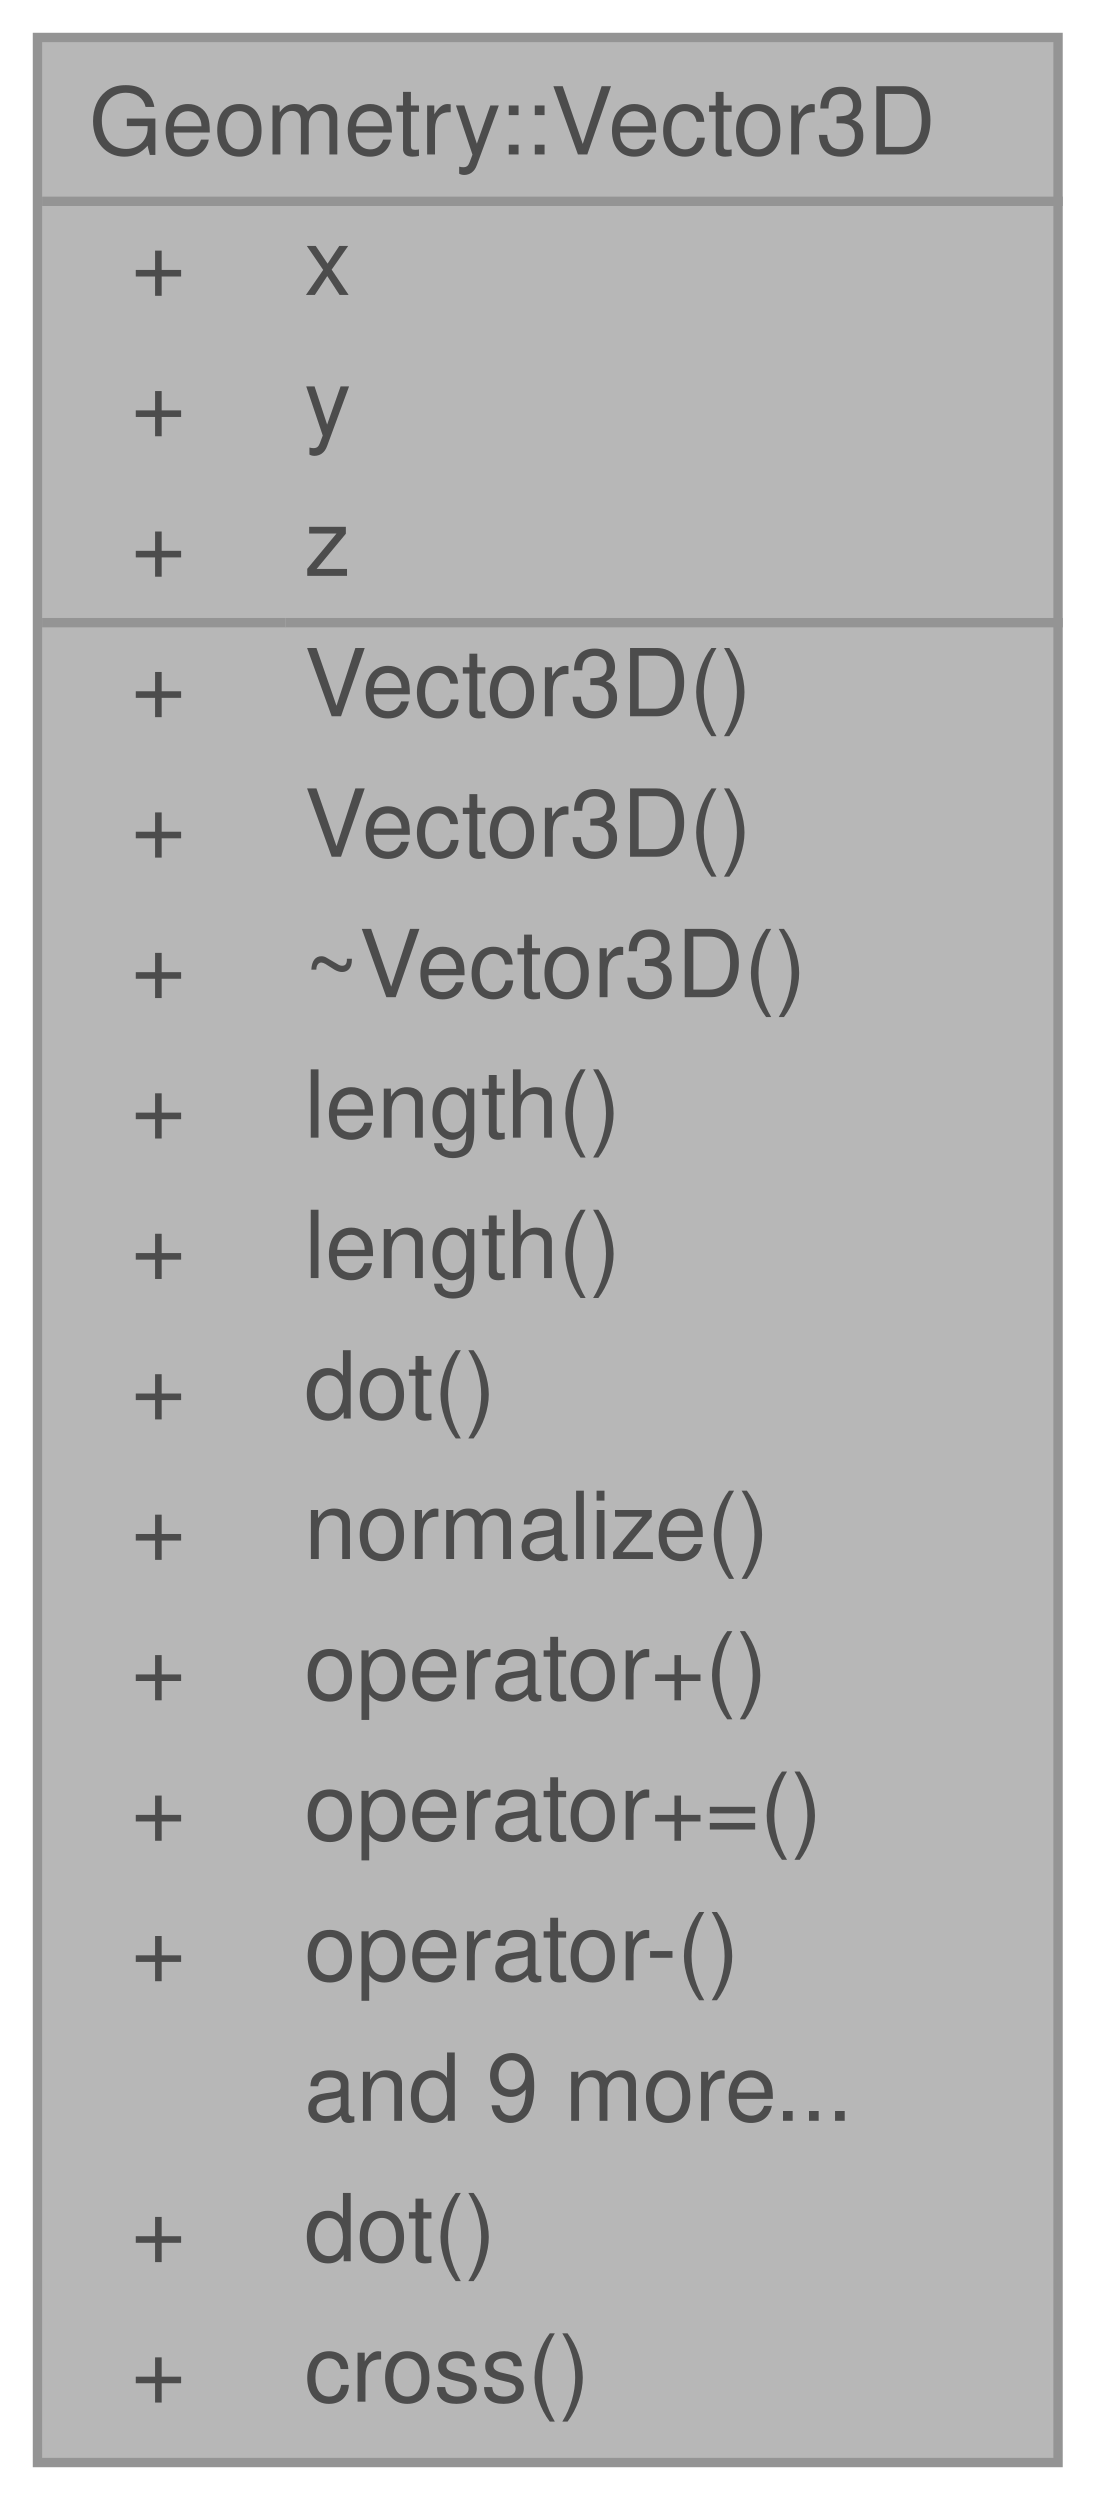
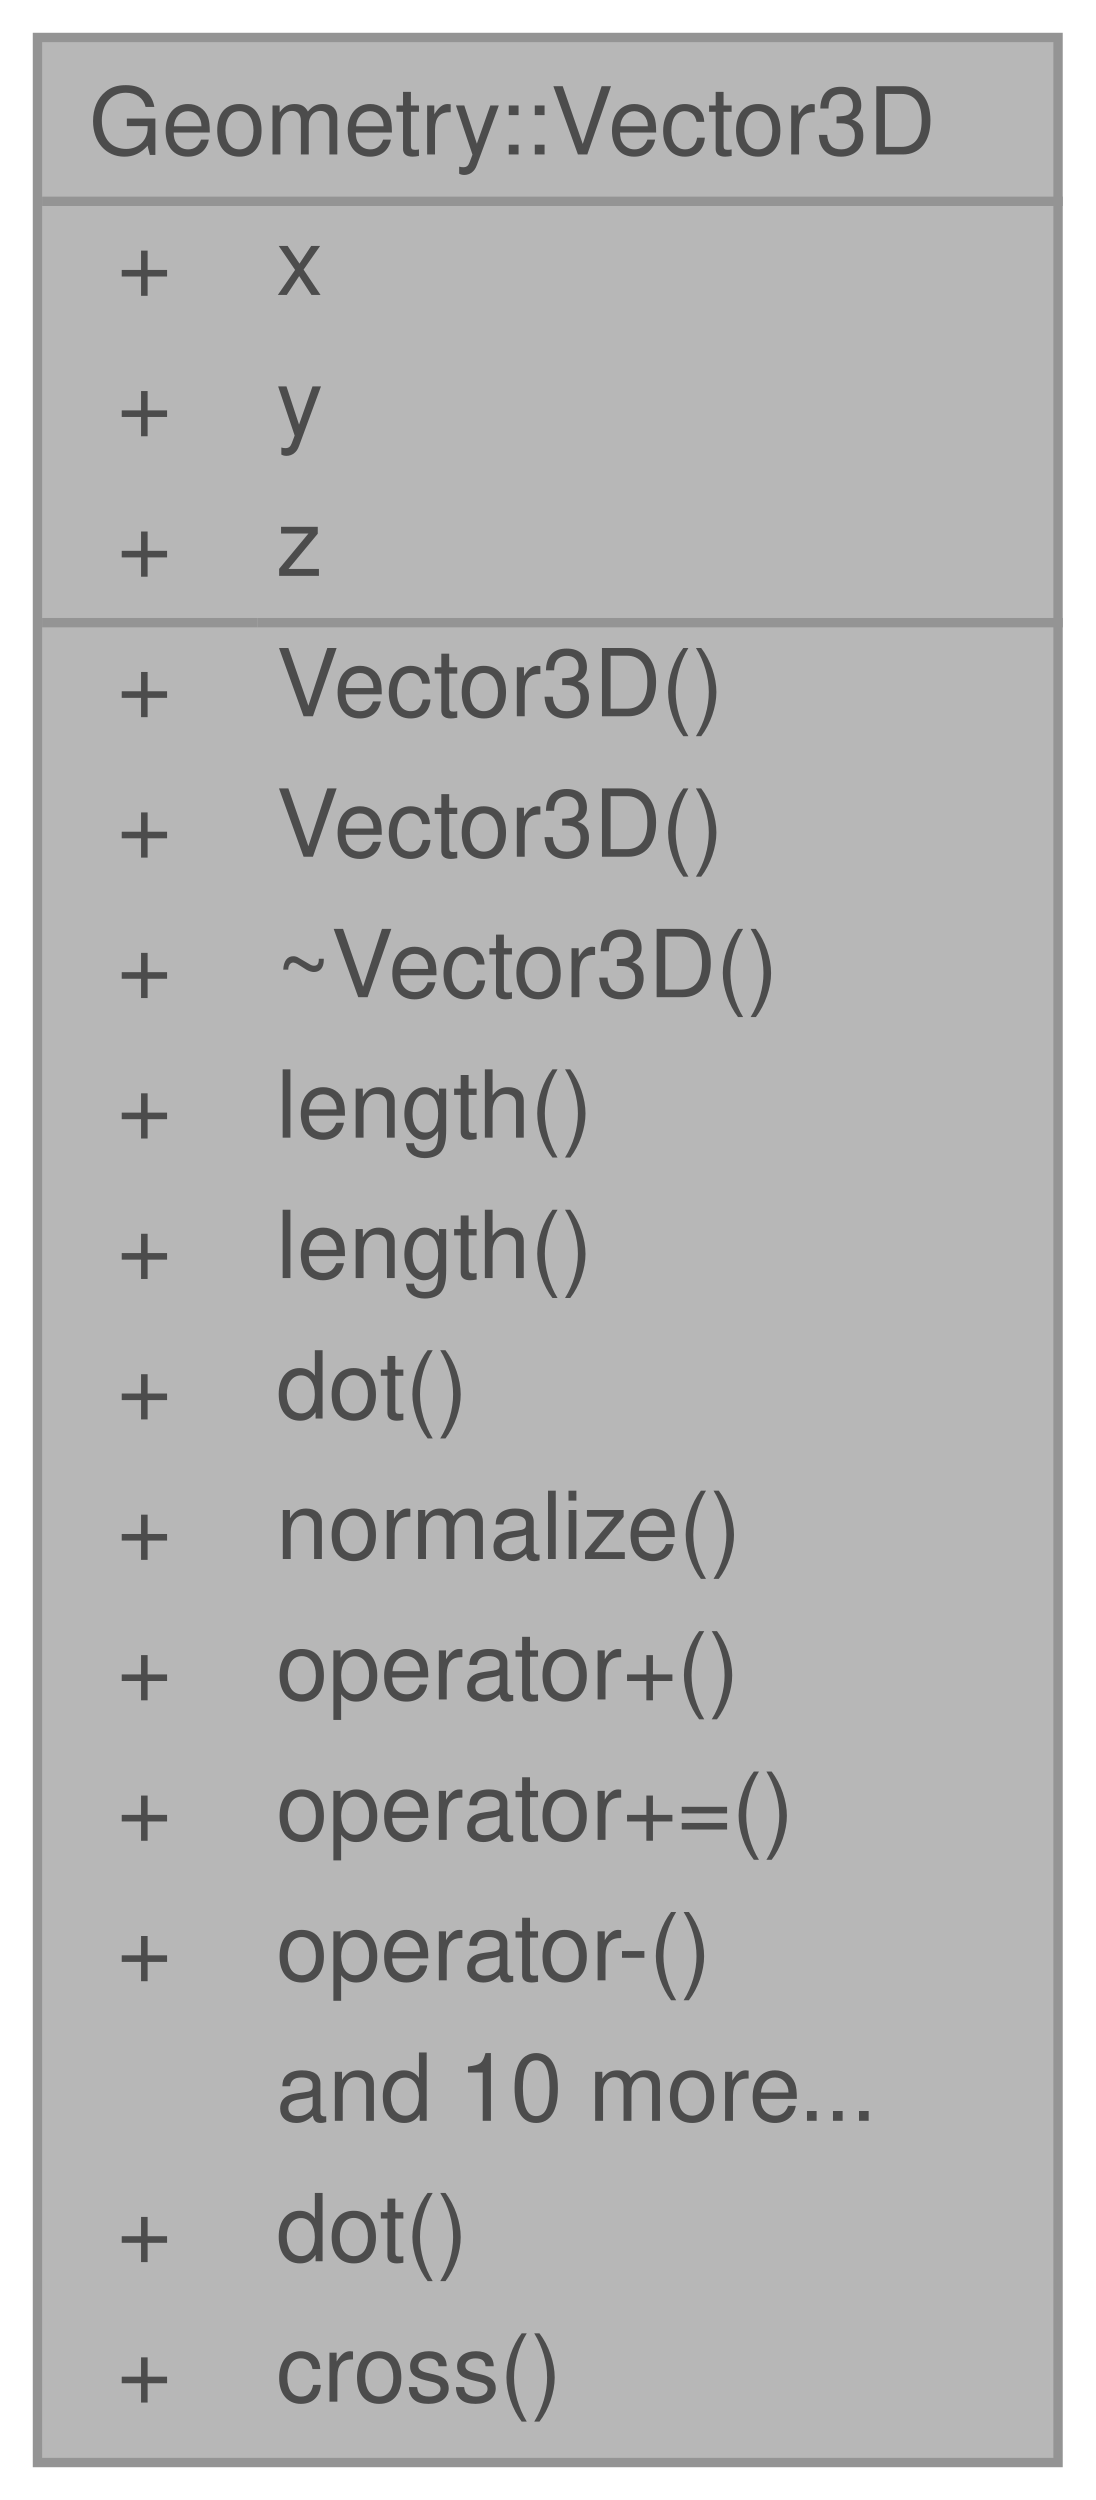
<svg xmlns="http://www.w3.org/2000/svg" xmlns:xlink="http://www.w3.org/1999/xlink" width="117pt" height="267pt" viewBox="0.00 0.00 117.00 267.00">
  <svg id="main" version="1.1" xml:space="preserve">
    <style type="text/css">
.node, .edge {opacity: 0.7;}
.node.selected, .edge.selected {opacity: 1;}
.edge:hover path { stroke: red; }
.edge:hover polygon { stroke: red; fill: red; }
</style>
    <svg id="graph" class="graph">
      <g id="graph0" class="graph" transform="scale(1 1) rotate(0) translate(4 263)">
        <g id="Node000001" class="node">
          <g id="a_Node000001">
            <a xlink:title="Represents a 3D vector for directions or displacements.">
              <polygon fill="#999999" stroke="transparent" points="109,-259 0,-259 0,0 109,0 109,-259" />
              <text text-anchor="start" x="5.5" y="-246.5" font-family="Helvetica,sans-Serif" font-size="10.00">Geometry::Vector3D</text>
-               <text text-anchor="start" x="10" y="-231.5" font-family="Helvetica,sans-Serif" font-size="10.00">+</text>
-               <text text-anchor="start" x="28.5" y="-231.5" font-family="Helvetica,sans-Serif" font-size="10.00">x</text>
-               <text text-anchor="start" x="10" y="-216.5" font-family="Helvetica,sans-Serif" font-size="10.00">+</text>
-               <text text-anchor="start" x="28.5" y="-216.5" font-family="Helvetica,sans-Serif" font-size="10.00">y</text>
-               <text text-anchor="start" x="10" y="-201.5" font-family="Helvetica,sans-Serif" font-size="10.00">+</text>
-               <text text-anchor="start" x="28.5" y="-201.5" font-family="Helvetica,sans-Serif" font-size="10.00">z</text>
-               <text text-anchor="start" x="10" y="-186.5" font-family="Helvetica,sans-Serif" font-size="10.00">+</text>
-               <text text-anchor="start" x="28.5" y="-186.5" font-family="Helvetica,sans-Serif" font-size="10.00">Vector3D()</text>
-               <text text-anchor="start" x="10" y="-171.5" font-family="Helvetica,sans-Serif" font-size="10.00">+</text>
-               <text text-anchor="start" x="28.5" y="-171.5" font-family="Helvetica,sans-Serif" font-size="10.00">Vector3D()</text>
-               <text text-anchor="start" x="10" y="-156.5" font-family="Helvetica,sans-Serif" font-size="10.00">+</text>
-               <text text-anchor="start" x="28.5" y="-156.5" font-family="Helvetica,sans-Serif" font-size="10.00">~Vector3D()</text>
-               <text text-anchor="start" x="10" y="-141.5" font-family="Helvetica,sans-Serif" font-size="10.00">+</text>
-               <text text-anchor="start" x="28.5" y="-141.5" font-family="Helvetica,sans-Serif" font-size="10.00">length()</text>
-               <text text-anchor="start" x="10" y="-126.5" font-family="Helvetica,sans-Serif" font-size="10.00">+</text>
-               <text text-anchor="start" x="28.5" y="-126.5" font-family="Helvetica,sans-Serif" font-size="10.00">length()</text>
-               <text text-anchor="start" x="10" y="-111.5" font-family="Helvetica,sans-Serif" font-size="10.00">+</text>
-               <text text-anchor="start" x="28.5" y="-111.5" font-family="Helvetica,sans-Serif" font-size="10.00">dot()</text>
-               <text text-anchor="start" x="10" y="-96.5" font-family="Helvetica,sans-Serif" font-size="10.00">+</text>
-               <text text-anchor="start" x="28.5" y="-96.5" font-family="Helvetica,sans-Serif" font-size="10.00">normalize()</text>
-               <text text-anchor="start" x="10" y="-81.5" font-family="Helvetica,sans-Serif" font-size="10.00">+</text>
-               <text text-anchor="start" x="28.5" y="-81.5" font-family="Helvetica,sans-Serif" font-size="10.00">operator+()</text>
-               <text text-anchor="start" x="10" y="-66.5" font-family="Helvetica,sans-Serif" font-size="10.00">+</text>
-               <text text-anchor="start" x="28.5" y="-66.5" font-family="Helvetica,sans-Serif" font-size="10.00">operator+=()</text>
-               <text text-anchor="start" x="10" y="-51.5" font-family="Helvetica,sans-Serif" font-size="10.00">+</text>
-               <text text-anchor="start" x="28.5" y="-51.5" font-family="Helvetica,sans-Serif" font-size="10.00">operator-()</text>
-               <text text-anchor="start" x="28.5" y="-36.5" font-family="Helvetica,sans-Serif" font-size="10.00">and 9 more...</text>
-               <text text-anchor="start" x="10" y="-21.5" font-family="Helvetica,sans-Serif" font-size="10.00">+</text>
-               <text text-anchor="start" x="28.5" y="-21.5" font-family="Helvetica,sans-Serif" font-size="10.00">dot()</text>
-               <text text-anchor="start" x="10" y="-6.5" font-family="Helvetica,sans-Serif" font-size="10.00">+</text>
-               <text text-anchor="start" x="28.5" y="-6.5" font-family="Helvetica,sans-Serif" font-size="10.00">cross()</text>
+               <text text-anchor="start" x="8.5" y="-231.5" font-family="Helvetica,sans-Serif" font-size="10.00">+</text>
+               <text text-anchor="start" x="25.5" y="-231.5" font-family="Helvetica,sans-Serif" font-size="10.00">x</text>
+               <text text-anchor="start" x="8.5" y="-216.5" font-family="Helvetica,sans-Serif" font-size="10.00">+</text>
+               <text text-anchor="start" x="25.5" y="-216.5" font-family="Helvetica,sans-Serif" font-size="10.00">y</text>
+               <text text-anchor="start" x="8.5" y="-201.5" font-family="Helvetica,sans-Serif" font-size="10.00">+</text>
+               <text text-anchor="start" x="25.5" y="-201.5" font-family="Helvetica,sans-Serif" font-size="10.00">z</text>
+               <text text-anchor="start" x="8.5" y="-186.5" font-family="Helvetica,sans-Serif" font-size="10.00">+</text>
+               <text text-anchor="start" x="25.5" y="-186.5" font-family="Helvetica,sans-Serif" font-size="10.00">Vector3D()</text>
+               <text text-anchor="start" x="8.5" y="-171.5" font-family="Helvetica,sans-Serif" font-size="10.00">+</text>
+               <text text-anchor="start" x="25.5" y="-171.5" font-family="Helvetica,sans-Serif" font-size="10.00">Vector3D()</text>
+               <text text-anchor="start" x="8.5" y="-156.5" font-family="Helvetica,sans-Serif" font-size="10.00">+</text>
+               <text text-anchor="start" x="25.5" y="-156.5" font-family="Helvetica,sans-Serif" font-size="10.00">~Vector3D()</text>
+               <text text-anchor="start" x="8.5" y="-141.5" font-family="Helvetica,sans-Serif" font-size="10.00">+</text>
+               <text text-anchor="start" x="25.5" y="-141.5" font-family="Helvetica,sans-Serif" font-size="10.00">length()</text>
+               <text text-anchor="start" x="8.5" y="-126.5" font-family="Helvetica,sans-Serif" font-size="10.00">+</text>
+               <text text-anchor="start" x="25.5" y="-126.5" font-family="Helvetica,sans-Serif" font-size="10.00">length()</text>
+               <text text-anchor="start" x="8.5" y="-111.5" font-family="Helvetica,sans-Serif" font-size="10.00">+</text>
+               <text text-anchor="start" x="25.5" y="-111.5" font-family="Helvetica,sans-Serif" font-size="10.00">dot()</text>
+               <text text-anchor="start" x="8.5" y="-96.5" font-family="Helvetica,sans-Serif" font-size="10.00">+</text>
+               <text text-anchor="start" x="25.5" y="-96.5" font-family="Helvetica,sans-Serif" font-size="10.00">normalize()</text>
+               <text text-anchor="start" x="8.5" y="-81.5" font-family="Helvetica,sans-Serif" font-size="10.00">+</text>
+               <text text-anchor="start" x="25.5" y="-81.5" font-family="Helvetica,sans-Serif" font-size="10.00">operator+()</text>
+               <text text-anchor="start" x="8.5" y="-66.5" font-family="Helvetica,sans-Serif" font-size="10.00">+</text>
+               <text text-anchor="start" x="25.5" y="-66.5" font-family="Helvetica,sans-Serif" font-size="10.00">operator+=()</text>
+               <text text-anchor="start" x="8.5" y="-51.5" font-family="Helvetica,sans-Serif" font-size="10.00">+</text>
+               <text text-anchor="start" x="25.5" y="-51.5" font-family="Helvetica,sans-Serif" font-size="10.00">operator-()</text>
+               <text text-anchor="start" x="25.5" y="-36.5" font-family="Helvetica,sans-Serif" font-size="10.00">and 10 more...</text>
+               <text text-anchor="start" x="8.5" y="-21.5" font-family="Helvetica,sans-Serif" font-size="10.00">+</text>
+               <text text-anchor="start" x="25.5" y="-21.5" font-family="Helvetica,sans-Serif" font-size="10.00">dot()</text>
+               <text text-anchor="start" x="8.5" y="-6.5" font-family="Helvetica,sans-Serif" font-size="10.00">+</text>
+               <text text-anchor="start" x="25.5" y="-6.5" font-family="Helvetica,sans-Serif" font-size="10.00">cross()</text>
              <polygon fill="#666666" stroke="#666666" points="0.5,-241.5 0.5,-241.5 109.5,-241.5 109.5,-241.5 0.5,-241.5" />
-               <polygon fill="#666666" stroke="#666666" points="0.5,-196.5 0.5,-196.5 26.5,-196.5 26.5,-196.5 0.5,-196.5" />
-               <polygon fill="#666666" stroke="#666666" points="26.5,-196.5 26.5,-196.5 109.5,-196.5 109.5,-196.5 26.5,-196.5" />
+               <polygon fill="#666666" stroke="#666666" points="0.5,-196.5 0.5,-196.5 23.5,-196.5 23.5,-196.5 0.5,-196.5" />
+               <polygon fill="#666666" stroke="#666666" points="23.5,-196.5 23.5,-196.5 109.5,-196.5 109.5,-196.5 23.5,-196.5" />
              <polygon fill="none" stroke="#666666" points="0,0 0,-259 109,-259 109,0 0,0" />
            </a>
          </g>
        </g>
      </g>
    </svg>
  </svg>
  <style type="text/css">

[data-mouse-over-selected='false'] { opacity: 0.7; }
[data-mouse-over-selected='true']  { opacity: 1.0; }

</style>
</svg>
